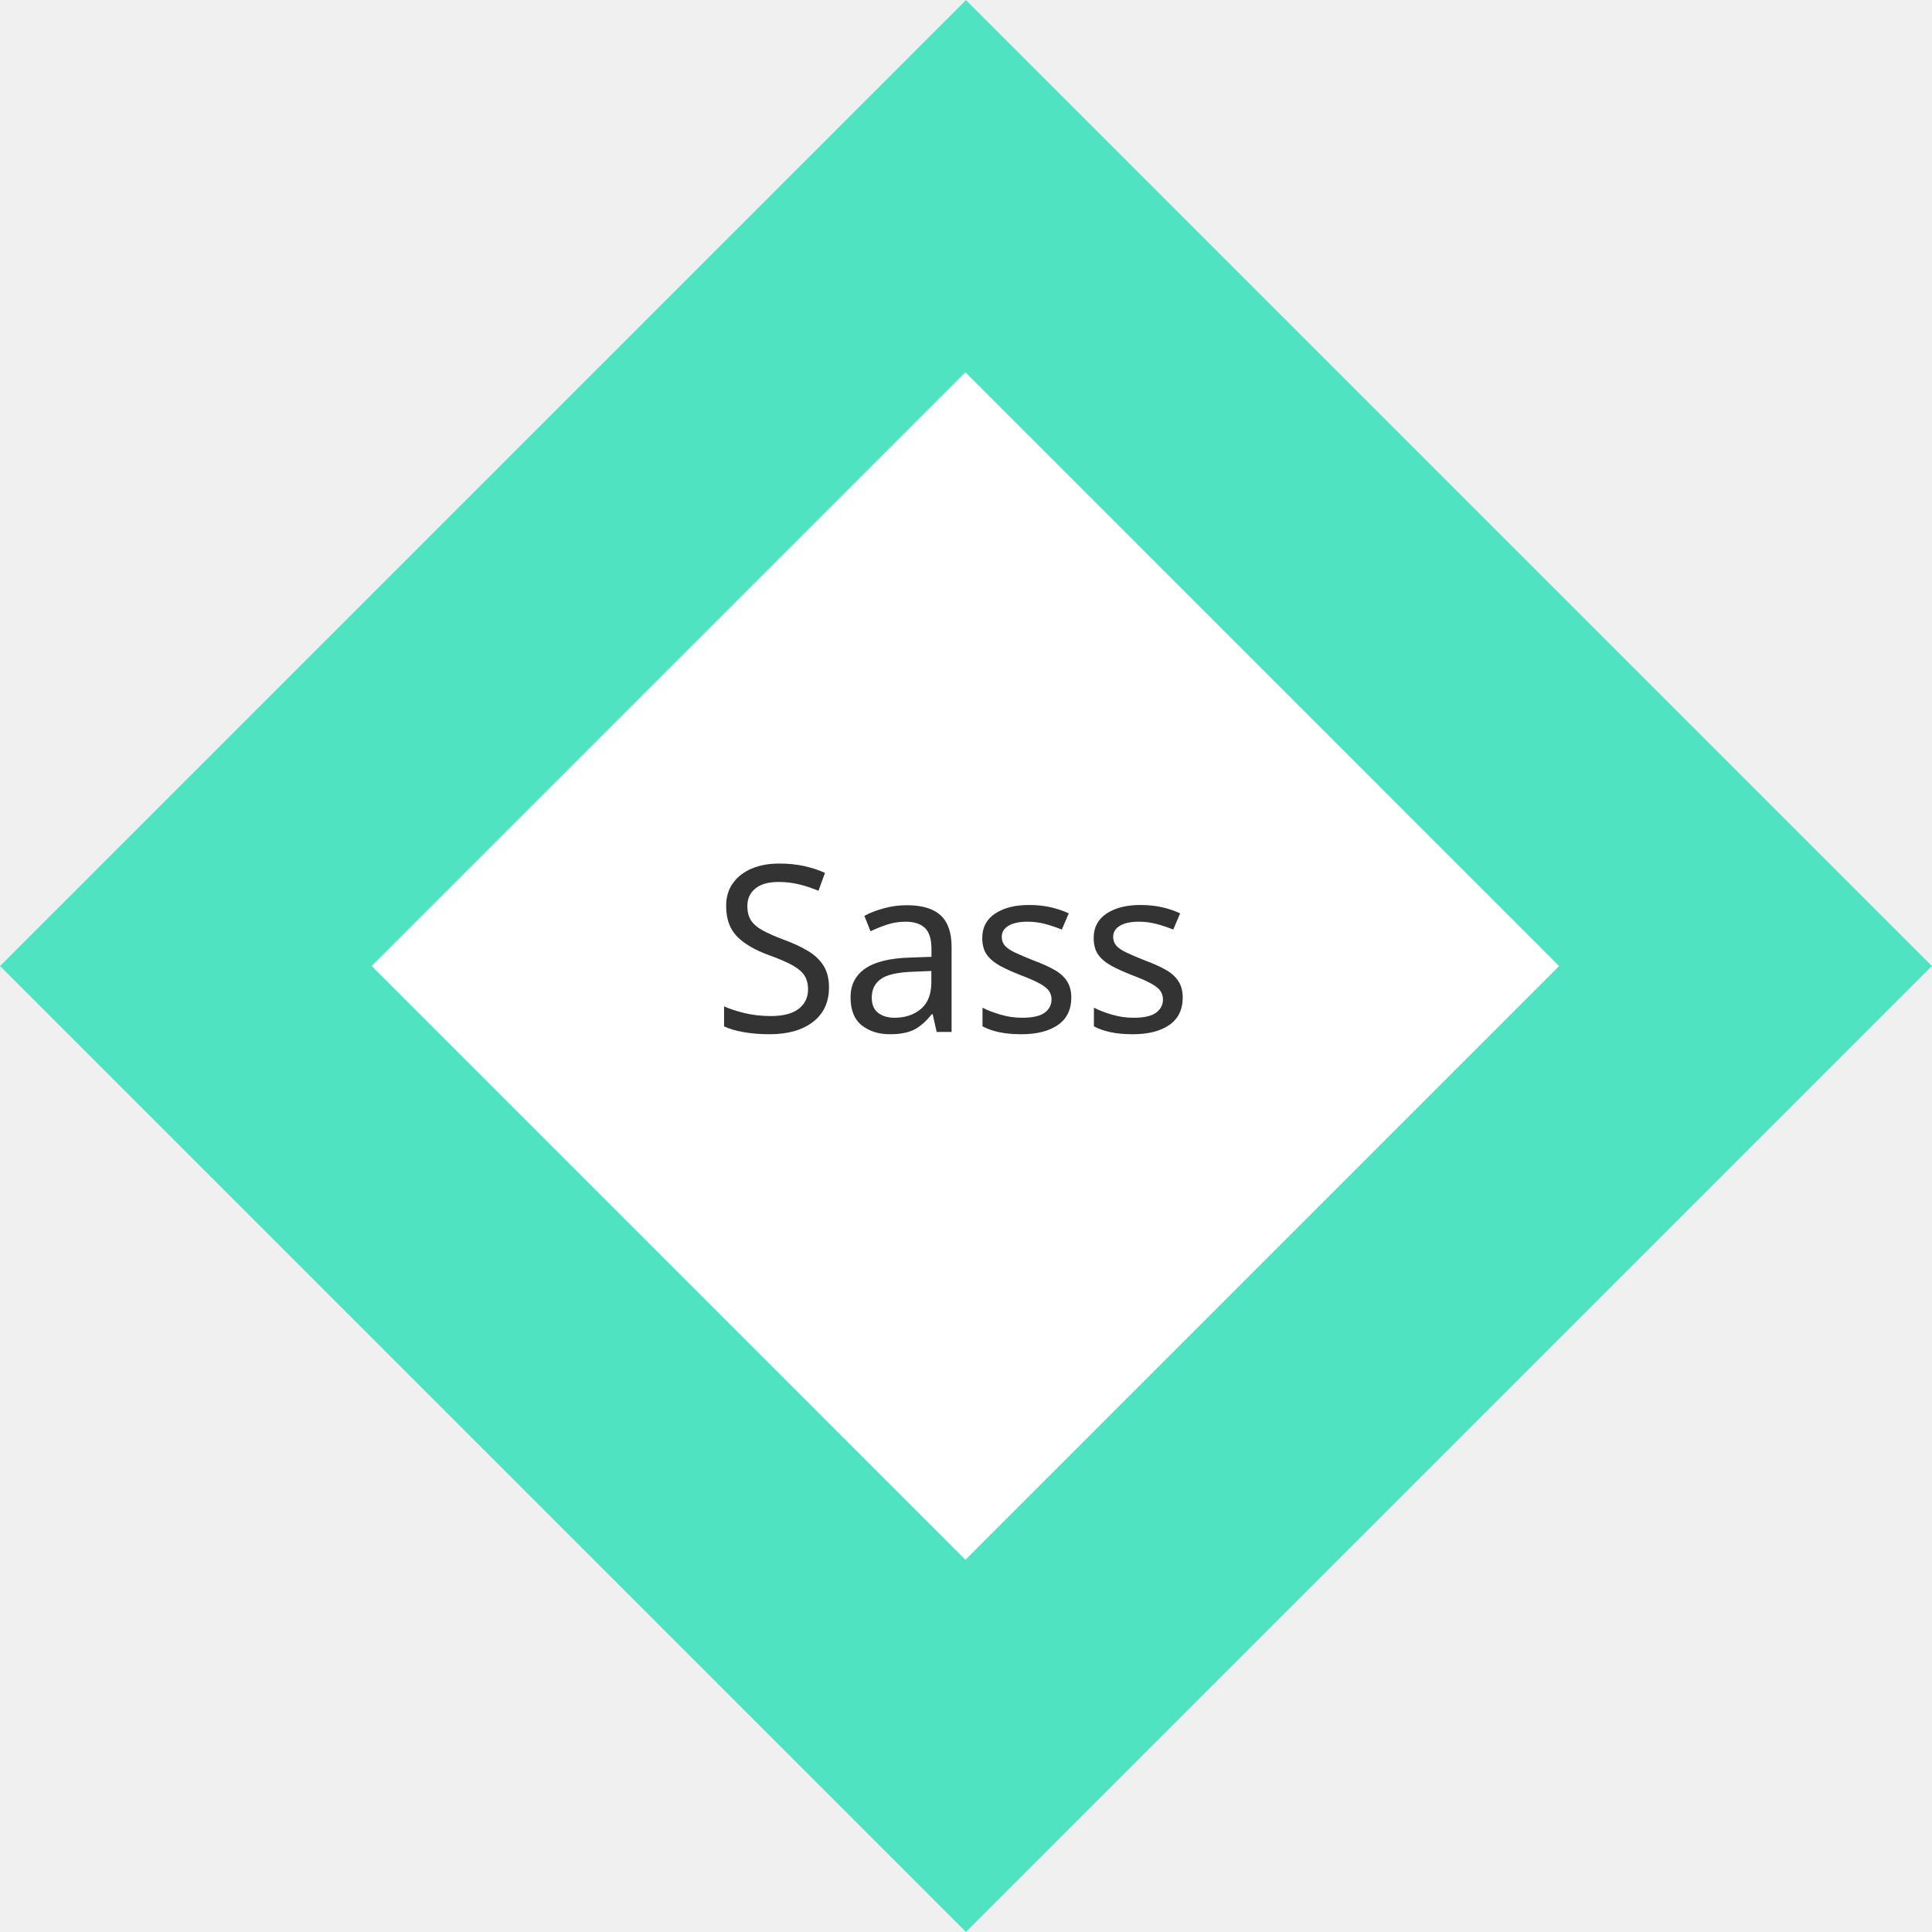
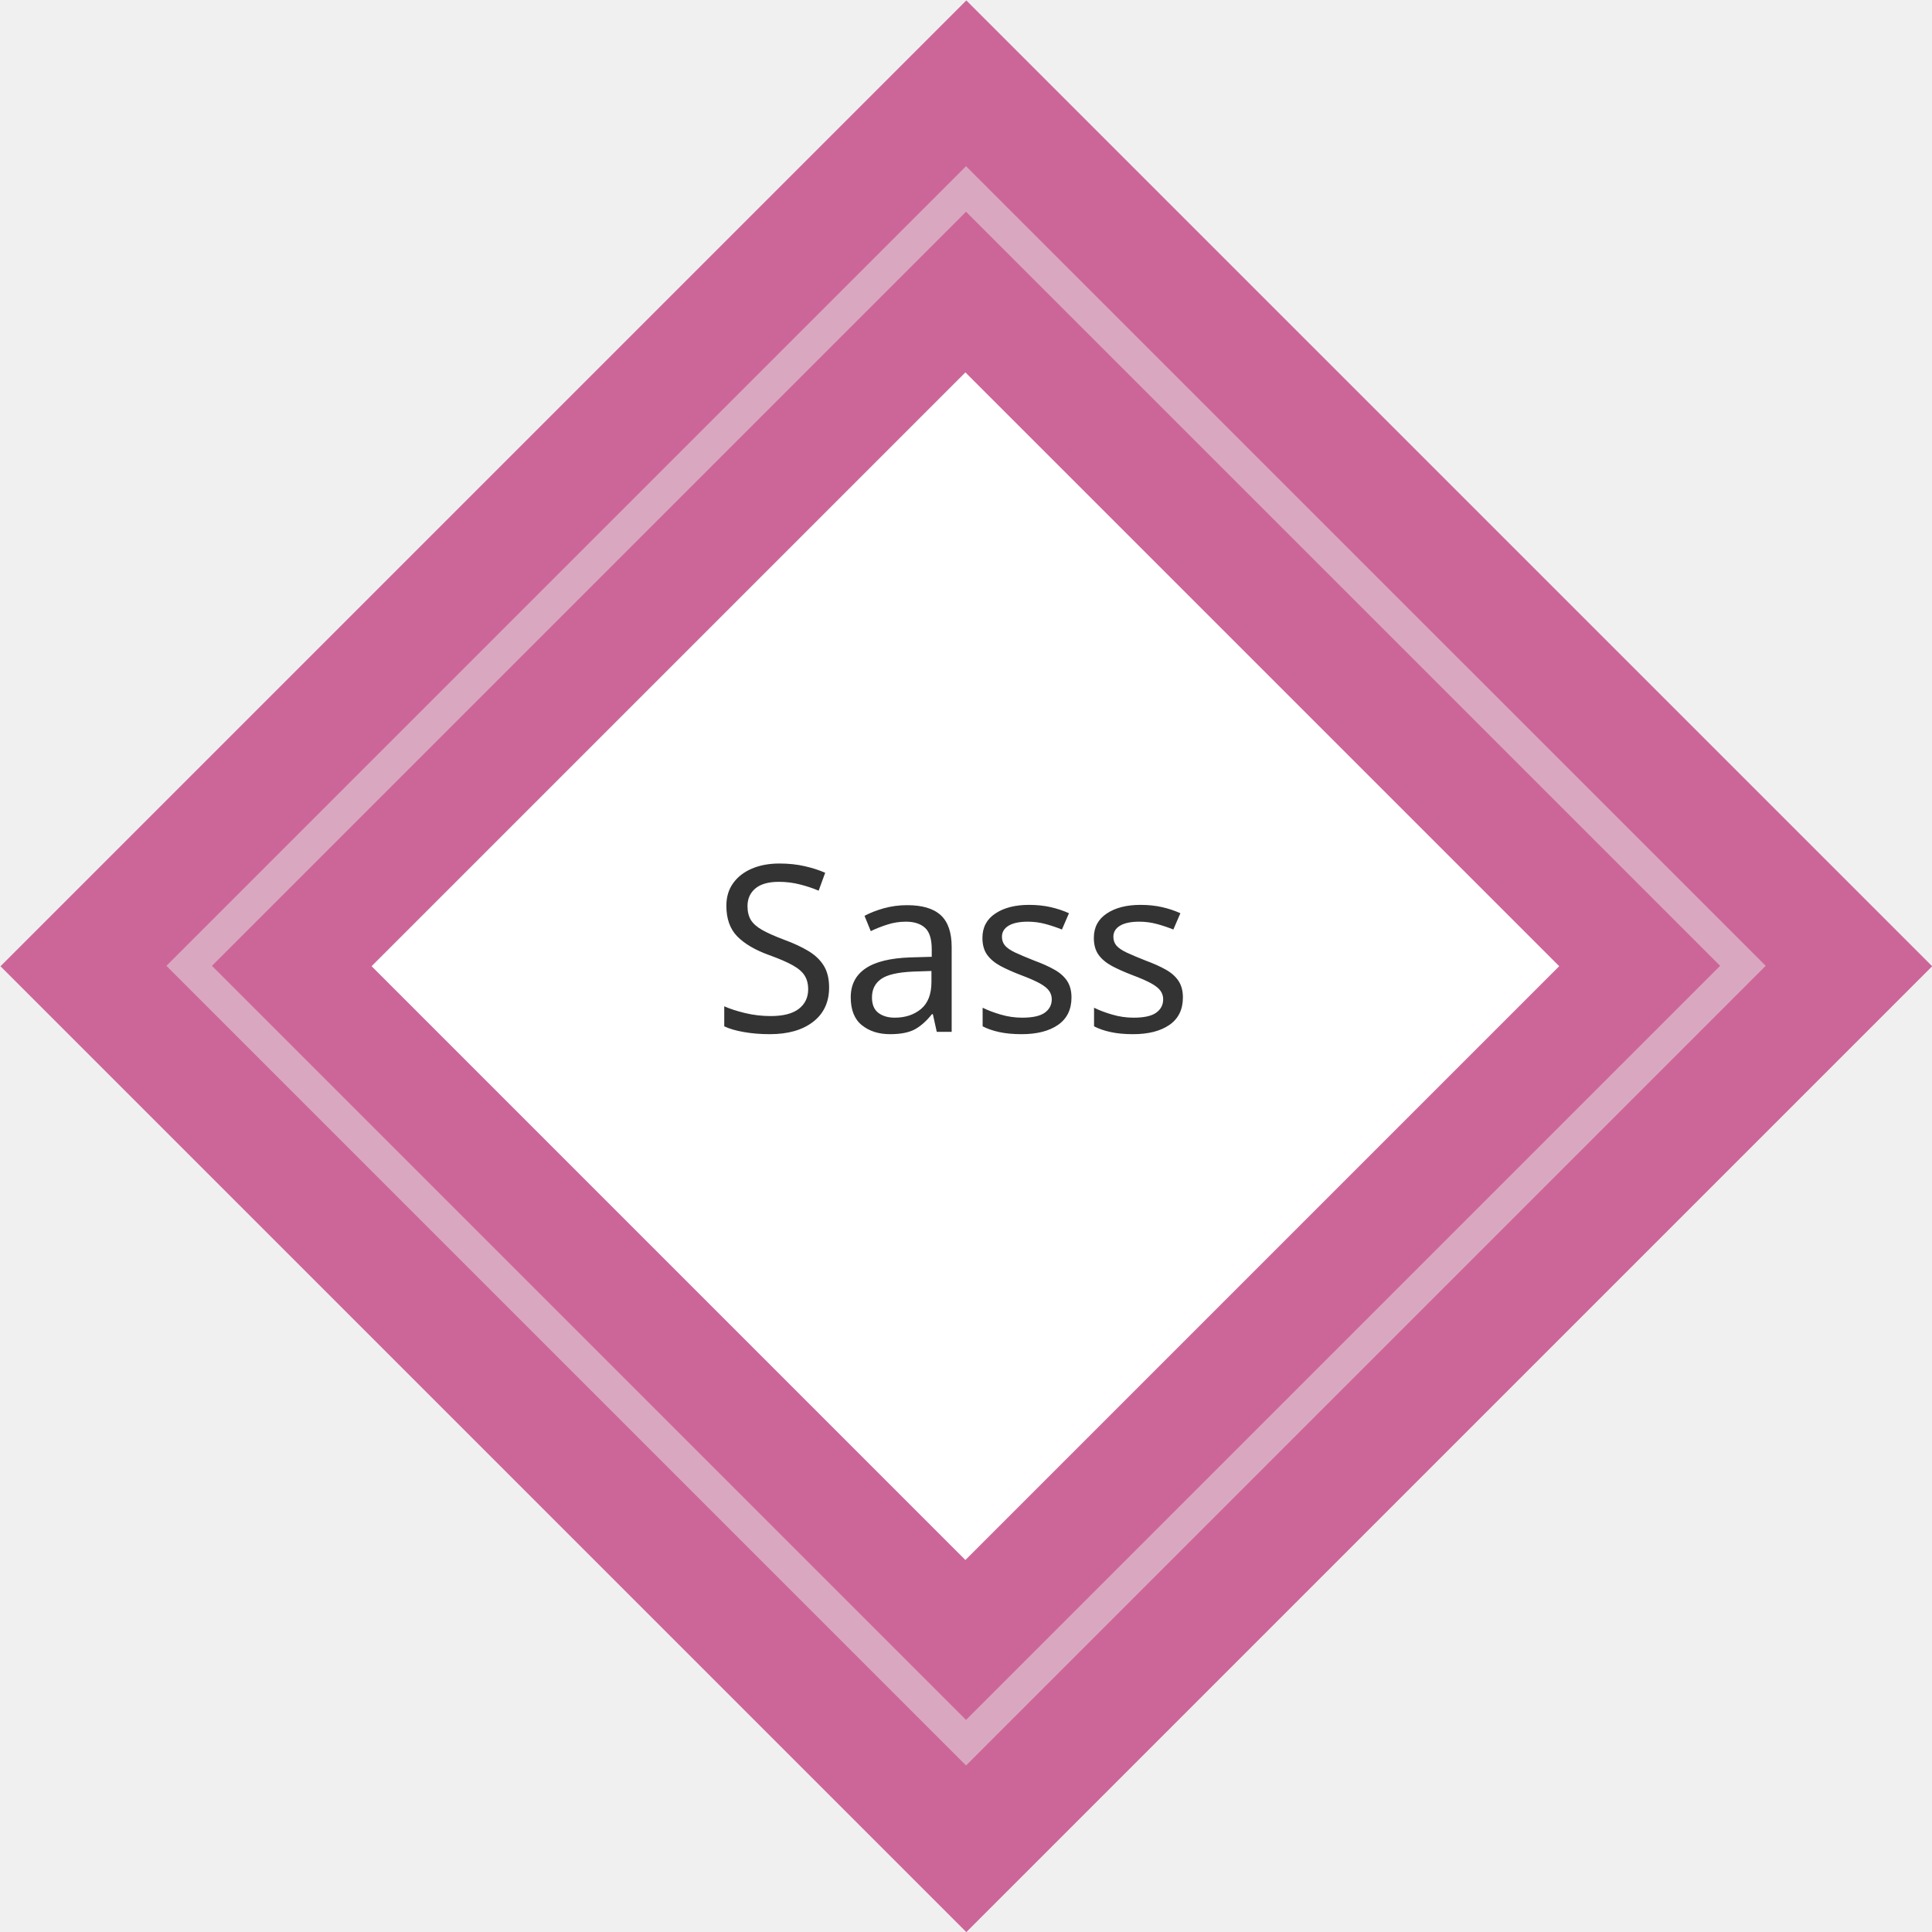
- <svg xmlns="http://www.w3.org/2000/svg" viewBox="0 0 249.2 249.2">
-   <path fill="#50E3C2" d="M.005 124.605L124.595.015l124.592 124.59-124.59 124.59z" />
-   <path fill="#FFF" d="M47.947 124.605l76.58-76.58 76.578 76.58-76.58 76.58z" />
-   <text transform="translate(91.865 133.104)" fill="#333" font-family="'Merriweather'" font-size="30">Sass</text>
+ <svg xmlns="http://www.w3.org/2000/svg" viewBox="6.1 146.1 300 300">
+   <path fill="#C69" d="M306.127 296.14L156.15 446.118 6.177 296.14 156.15 146.166z" />
+   <path fill="#FFF" d="M248.212 296.13l-92.206 92.207L63.8 296.13l92.206-92.205z" />
+   <path opacity=".51" fill="none" stroke="#E8E6E6" stroke-width="5" stroke-miterlimit="10" d="M156.106 175.443l120.632 120.63-120.632 120.632-120.63-120.63z" />
+   <text transform="translate(116.718 306.327)" fill="#333" font-family="'Merriweather'" font-size="36.116">Sass</text>
</svg>
